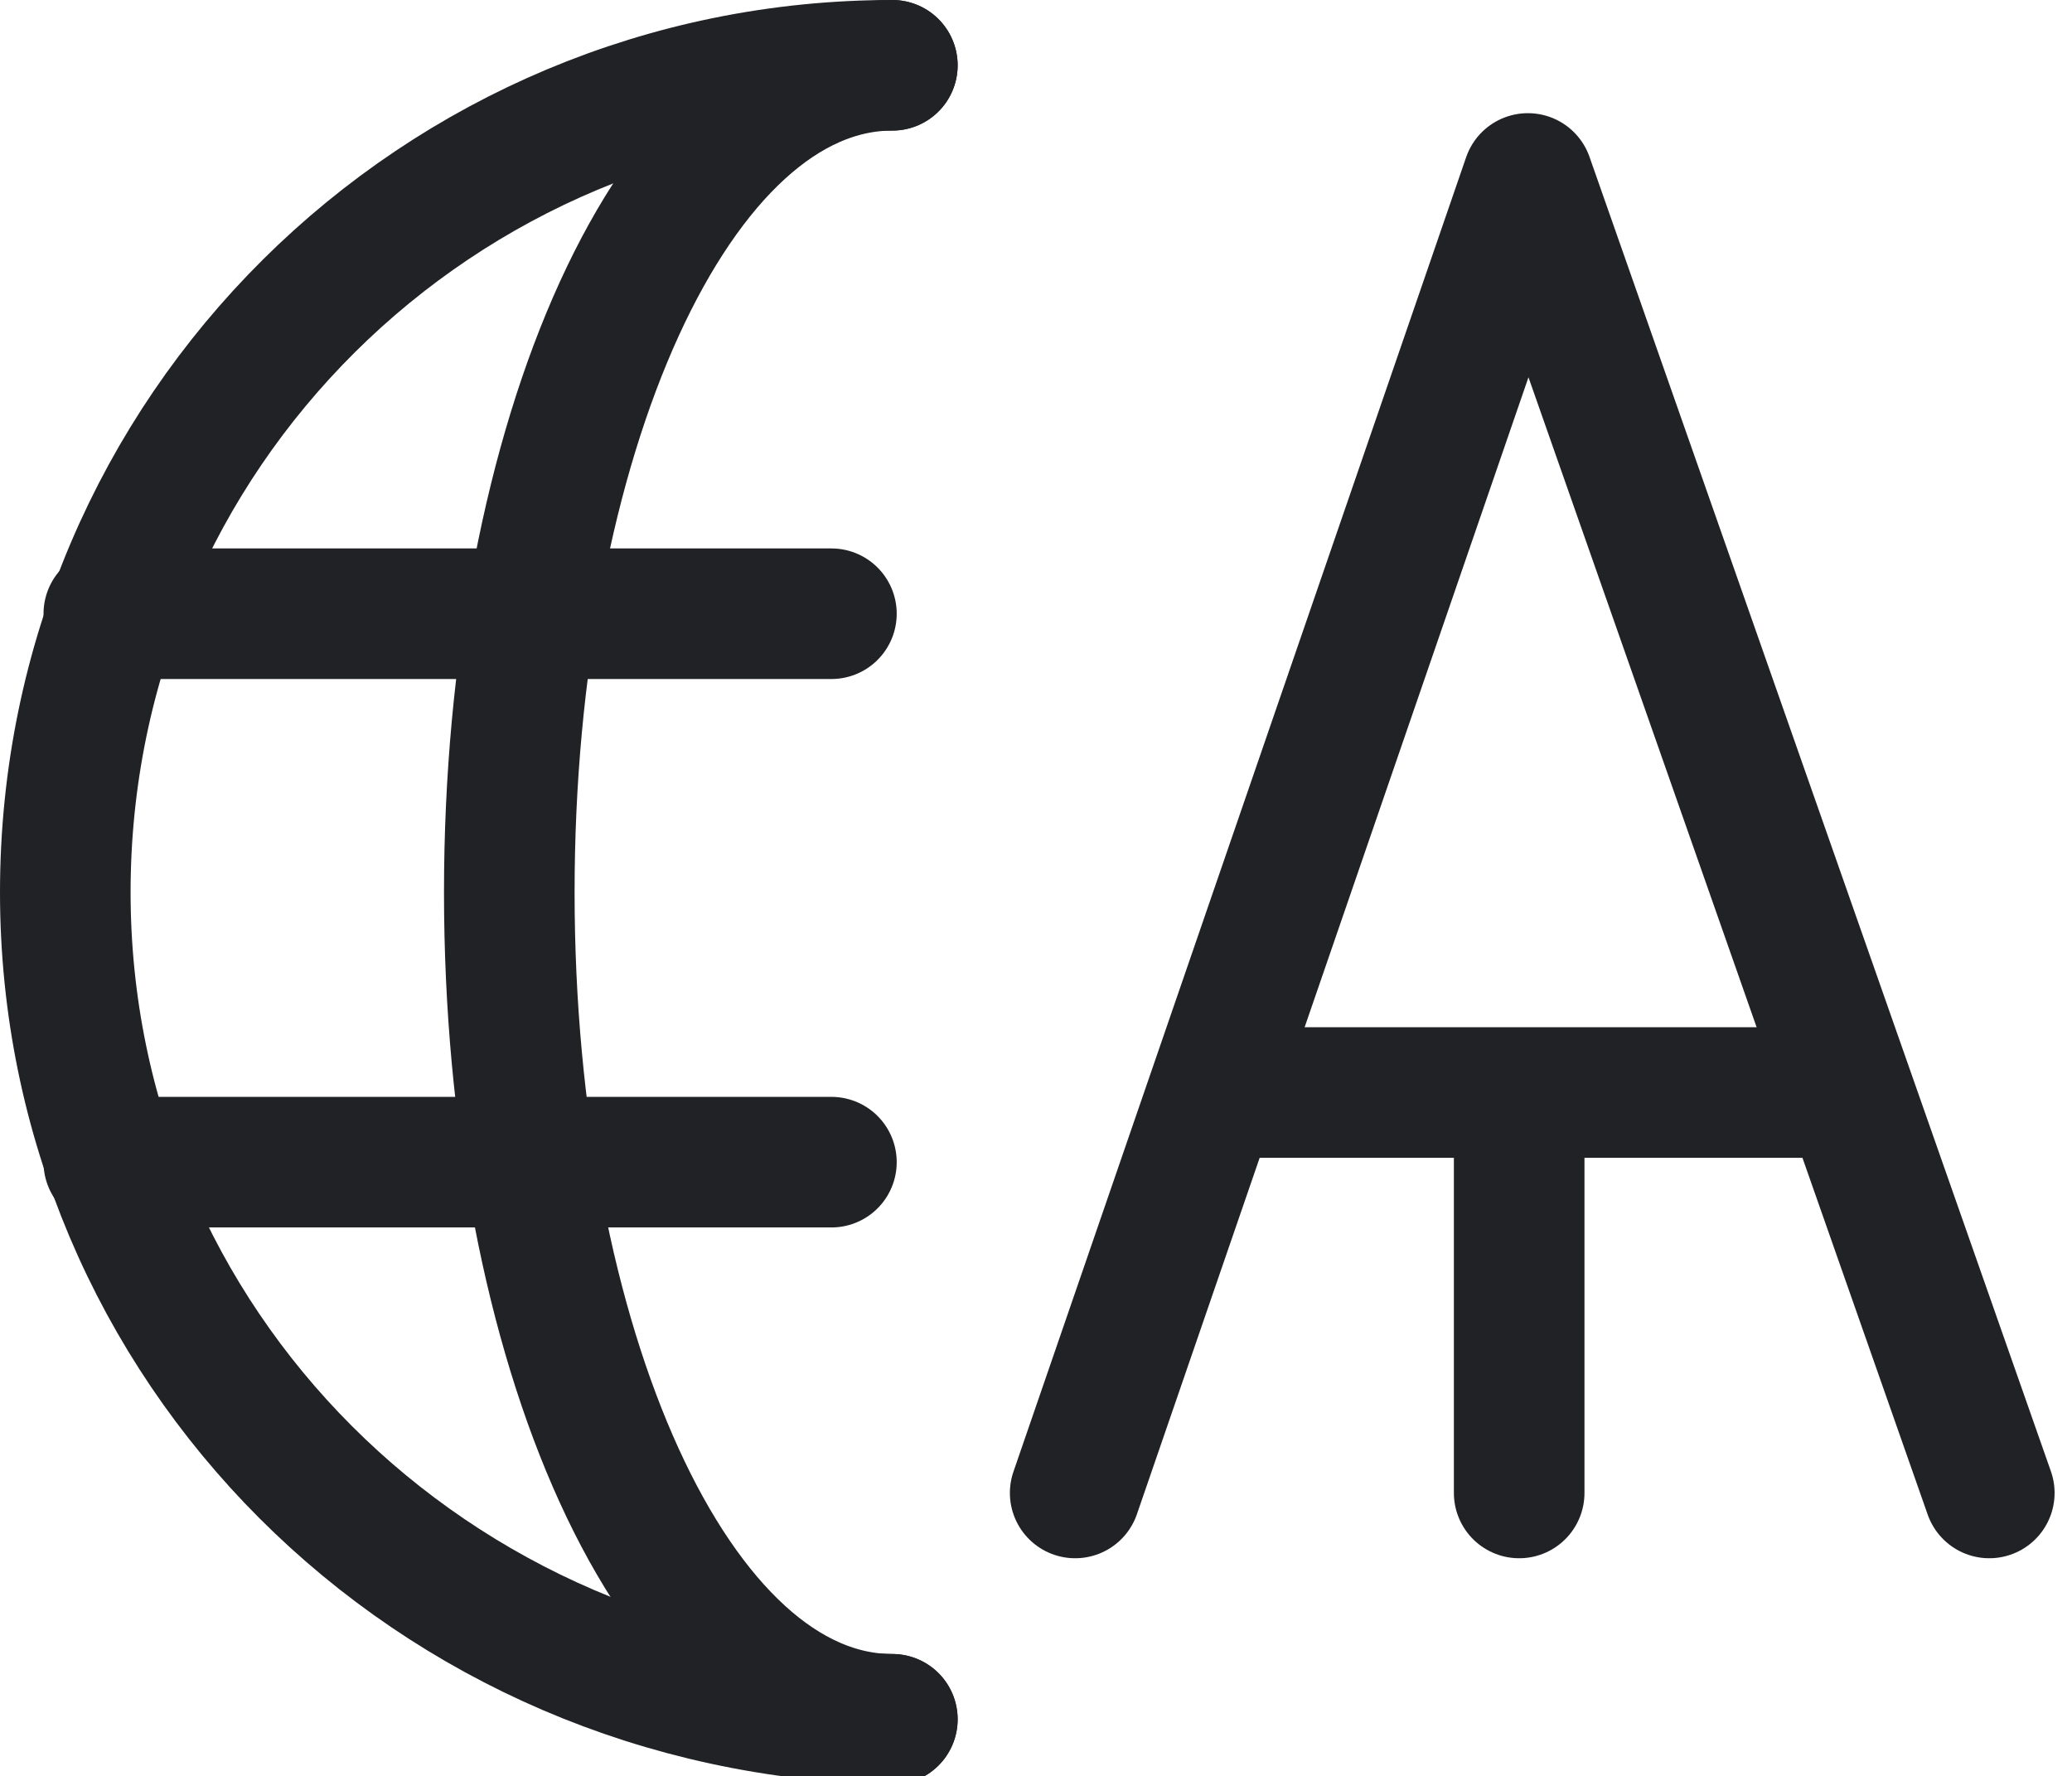
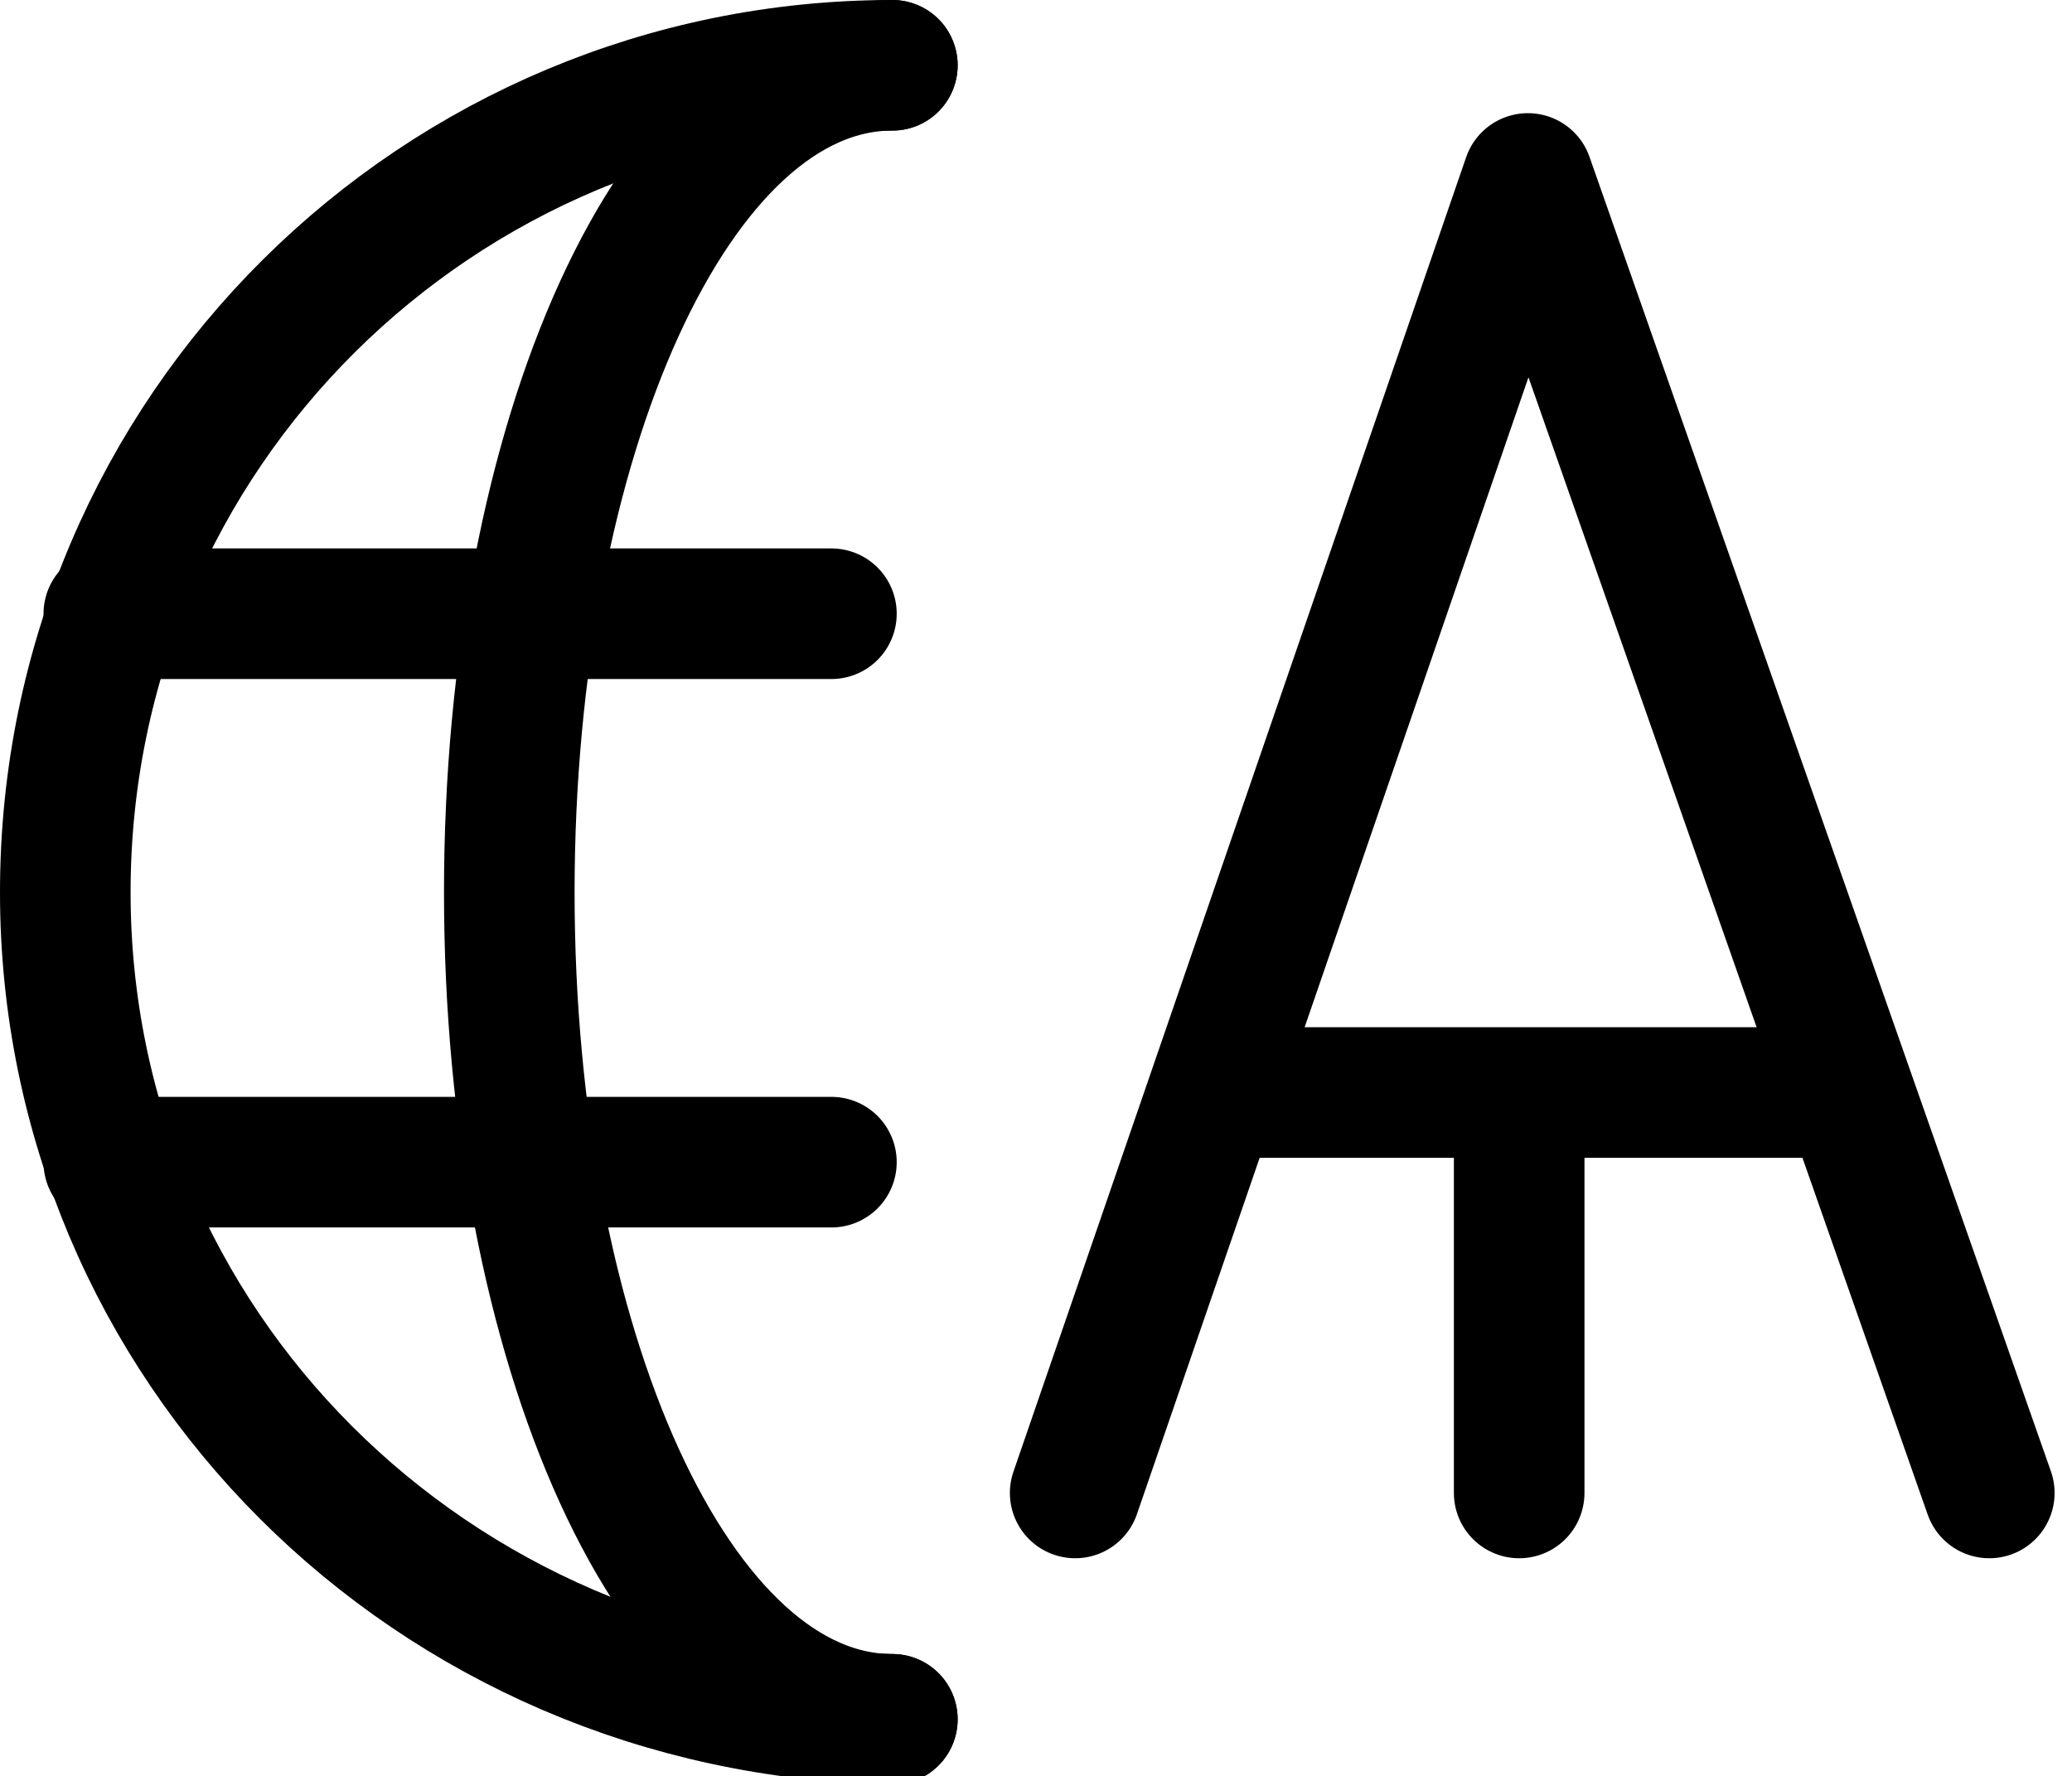
<svg xmlns="http://www.w3.org/2000/svg" version="1.1" id="Layer_1" x="0" y="0" viewBox="0 0 23.8 20.4" xml:space="preserve">
-   <style>.st0{fill:none;stroke:#212225;stroke-width:1.5;stroke-linecap:round;stroke-linejoin:round}</style>
+   <style>.volume-st0{fill:none;stroke:currentColor;stroke-width:1.5;stroke-linecap:round;stroke-linejoin:round}</style>
  <g id="volume" transform="translate(1.75 .75)">
    <g id="currency-dollar-international" transform="translate(-1)">
-       <path id="Shape_476" class="st0" d="M16.7 16.4v-4.1" />
-       <path id="Path_3" class="st0" d="M11.6 16.4l5.2-15.1 5.3 15.1" />
-       <path id="Path_4" d="M13.4 11.8h6.8" fill="none" stroke="#212225" stroke-width="1.5" />
-       <path id="Shape_478" class="st0" d="M9.5 19C4.2 18.9 0 14.7 0 9.5 0 4.2 4.3 0 9.5 0" />
-       <path id="Shape_479" class="st0" d="M.5 6.3h8.3" />
-       <path id="Shape_480" class="st0" d="M.5 12.6h8.3" />
-       <path id="Shape_481" class="st0" d="M9.5 19C7 19 5.1 14.7 5.1 9.5S7 0 9.5 0" />
+       <path id="Shape_476" class="volume-st0" d="M16.7 16.4v-4.1" />
+       <path id="Path_3" class="volume-st0" d="M11.6 16.4l5.2-15.1 5.3 15.1" />
+       <path id="Path_4" d="M13.4 11.8h6.8" fill="none" stroke="currentColor" stroke-width="1.5" />
+       <path id="Shape_478" class="volume-st0" d="M9.5 19C4.2 18.9 0 14.7 0 9.5 0 4.2 4.3 0 9.5 0" />
+       <path id="Shape_479" class="volume-st0" d="M.5 6.3h8.3" />
+       <path id="Shape_480" class="volume-st0" d="M.5 12.6h8.3" />
+       <path id="Shape_481" class="volume-st0" d="M9.5 19C7 19 5.1 14.7 5.1 9.5S7 0 9.5 0" />
    </g>
  </g>
</svg>
